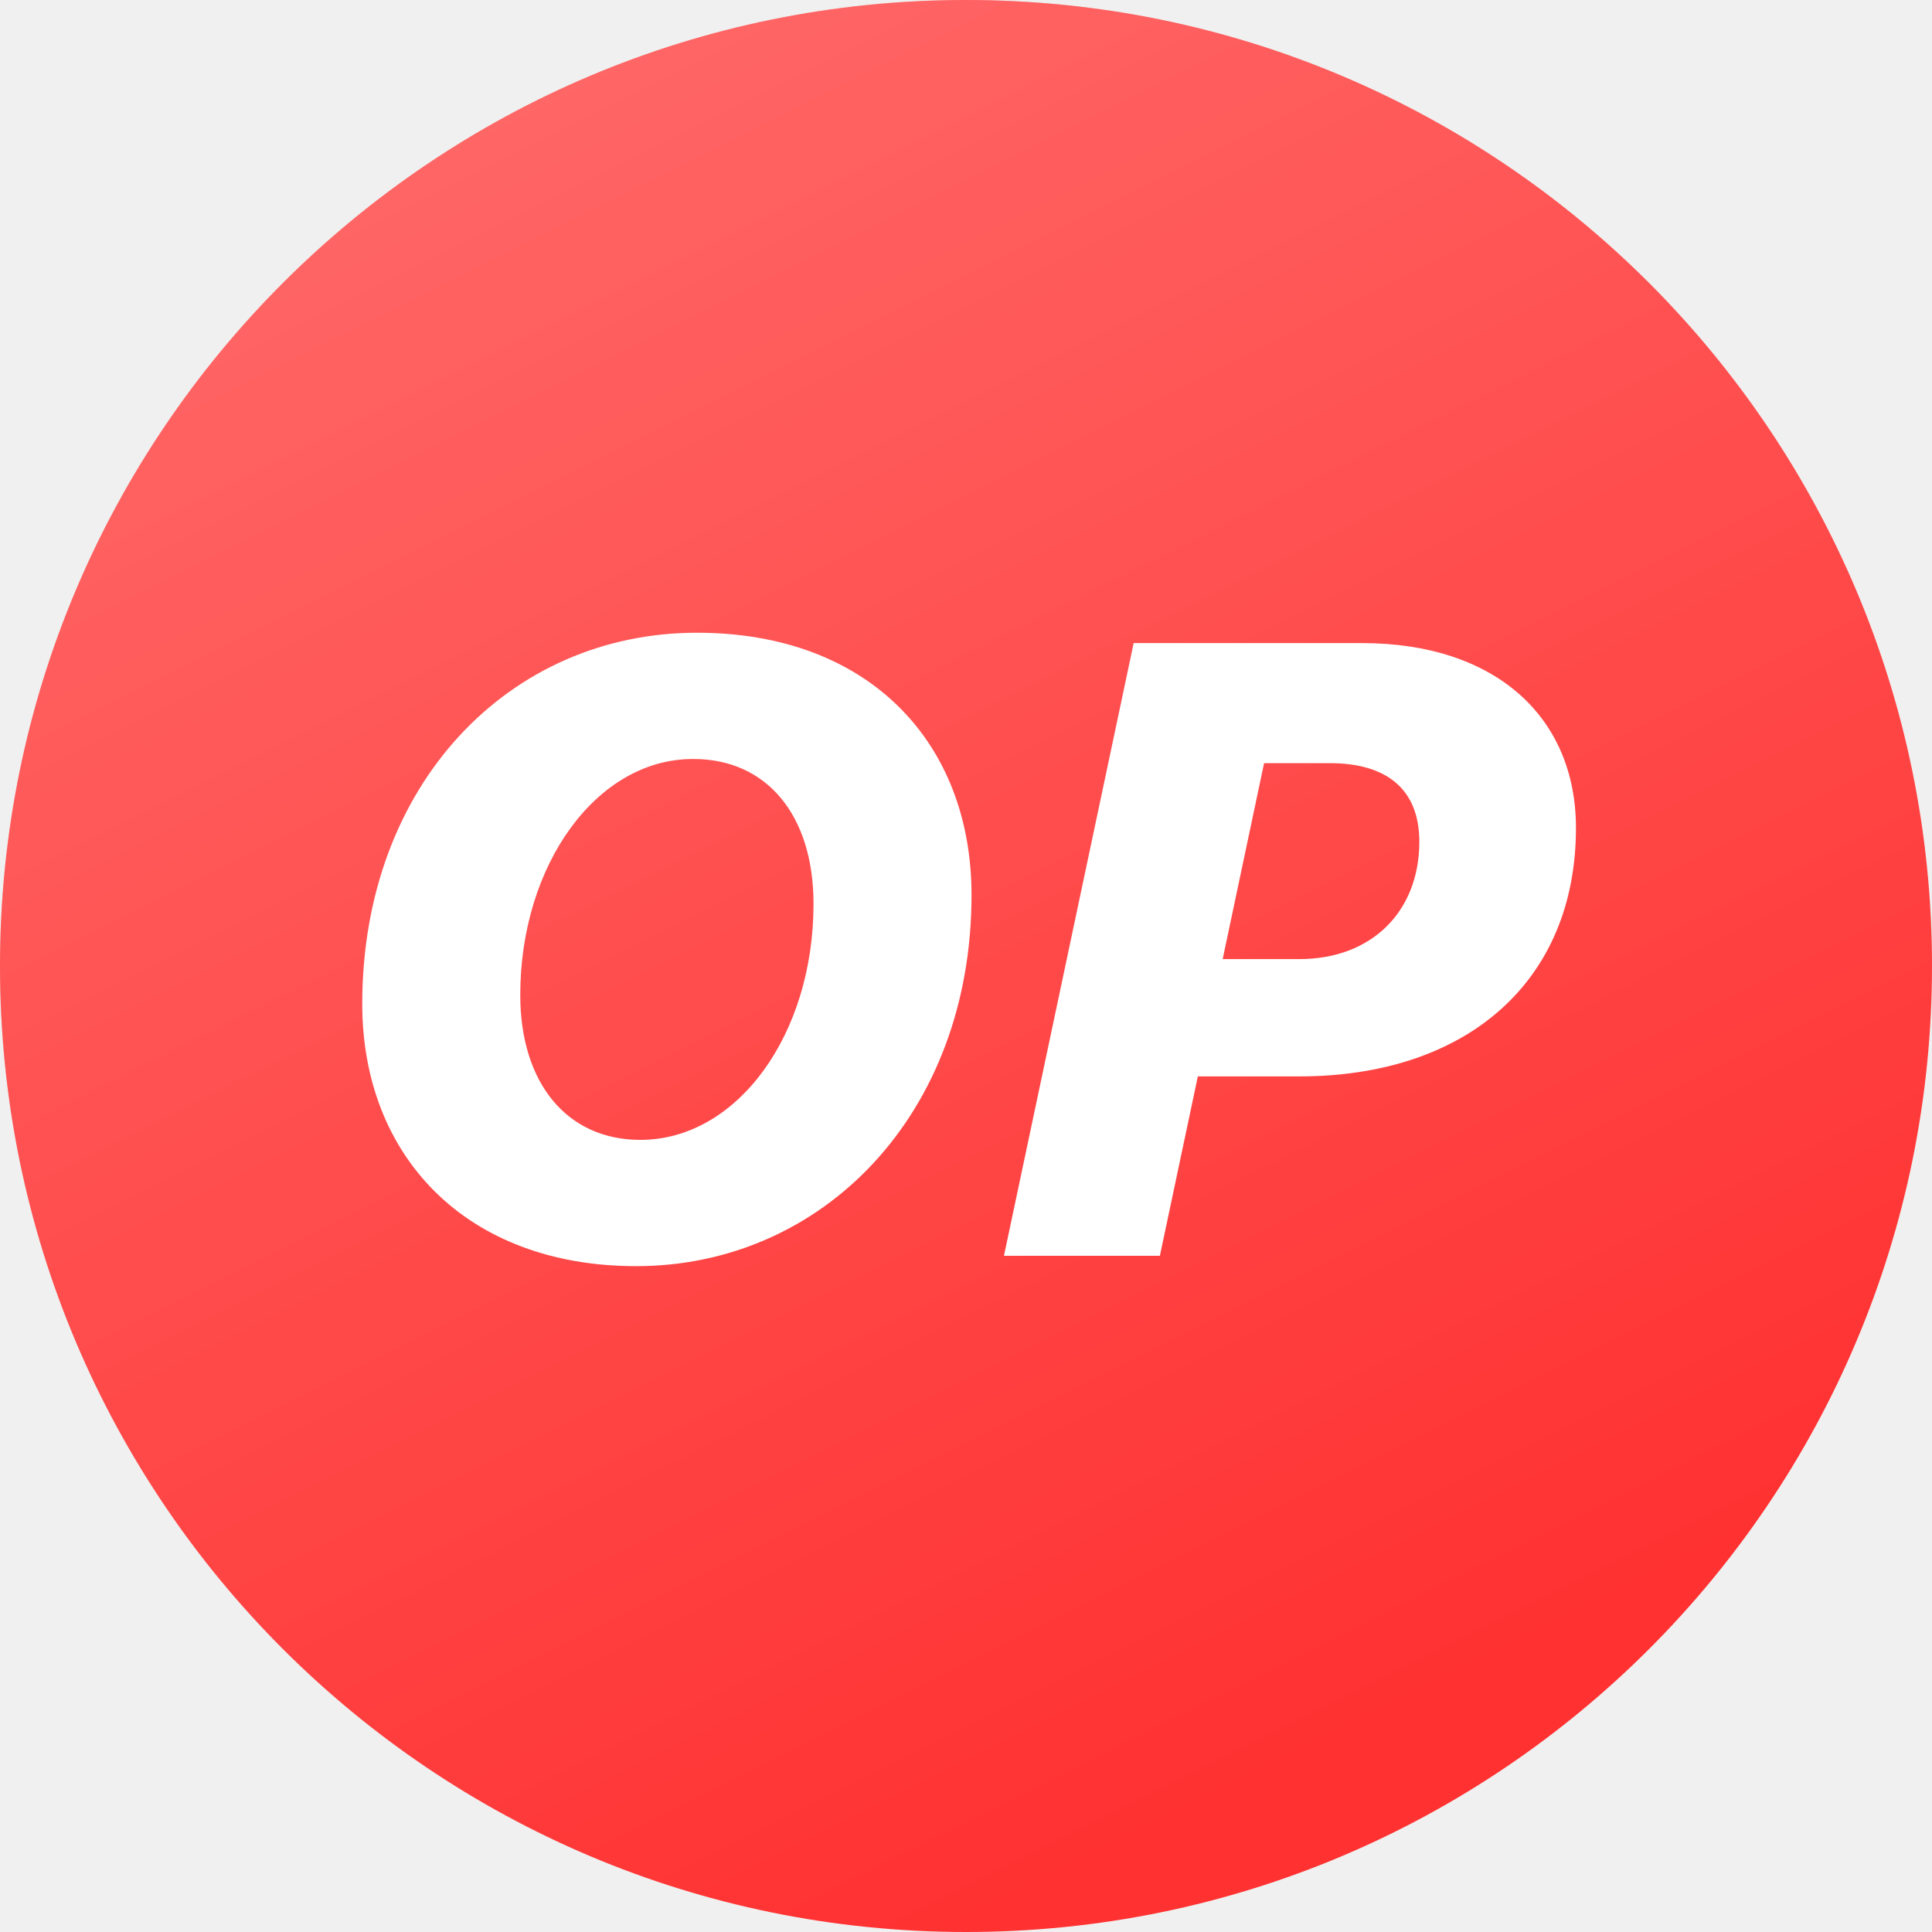
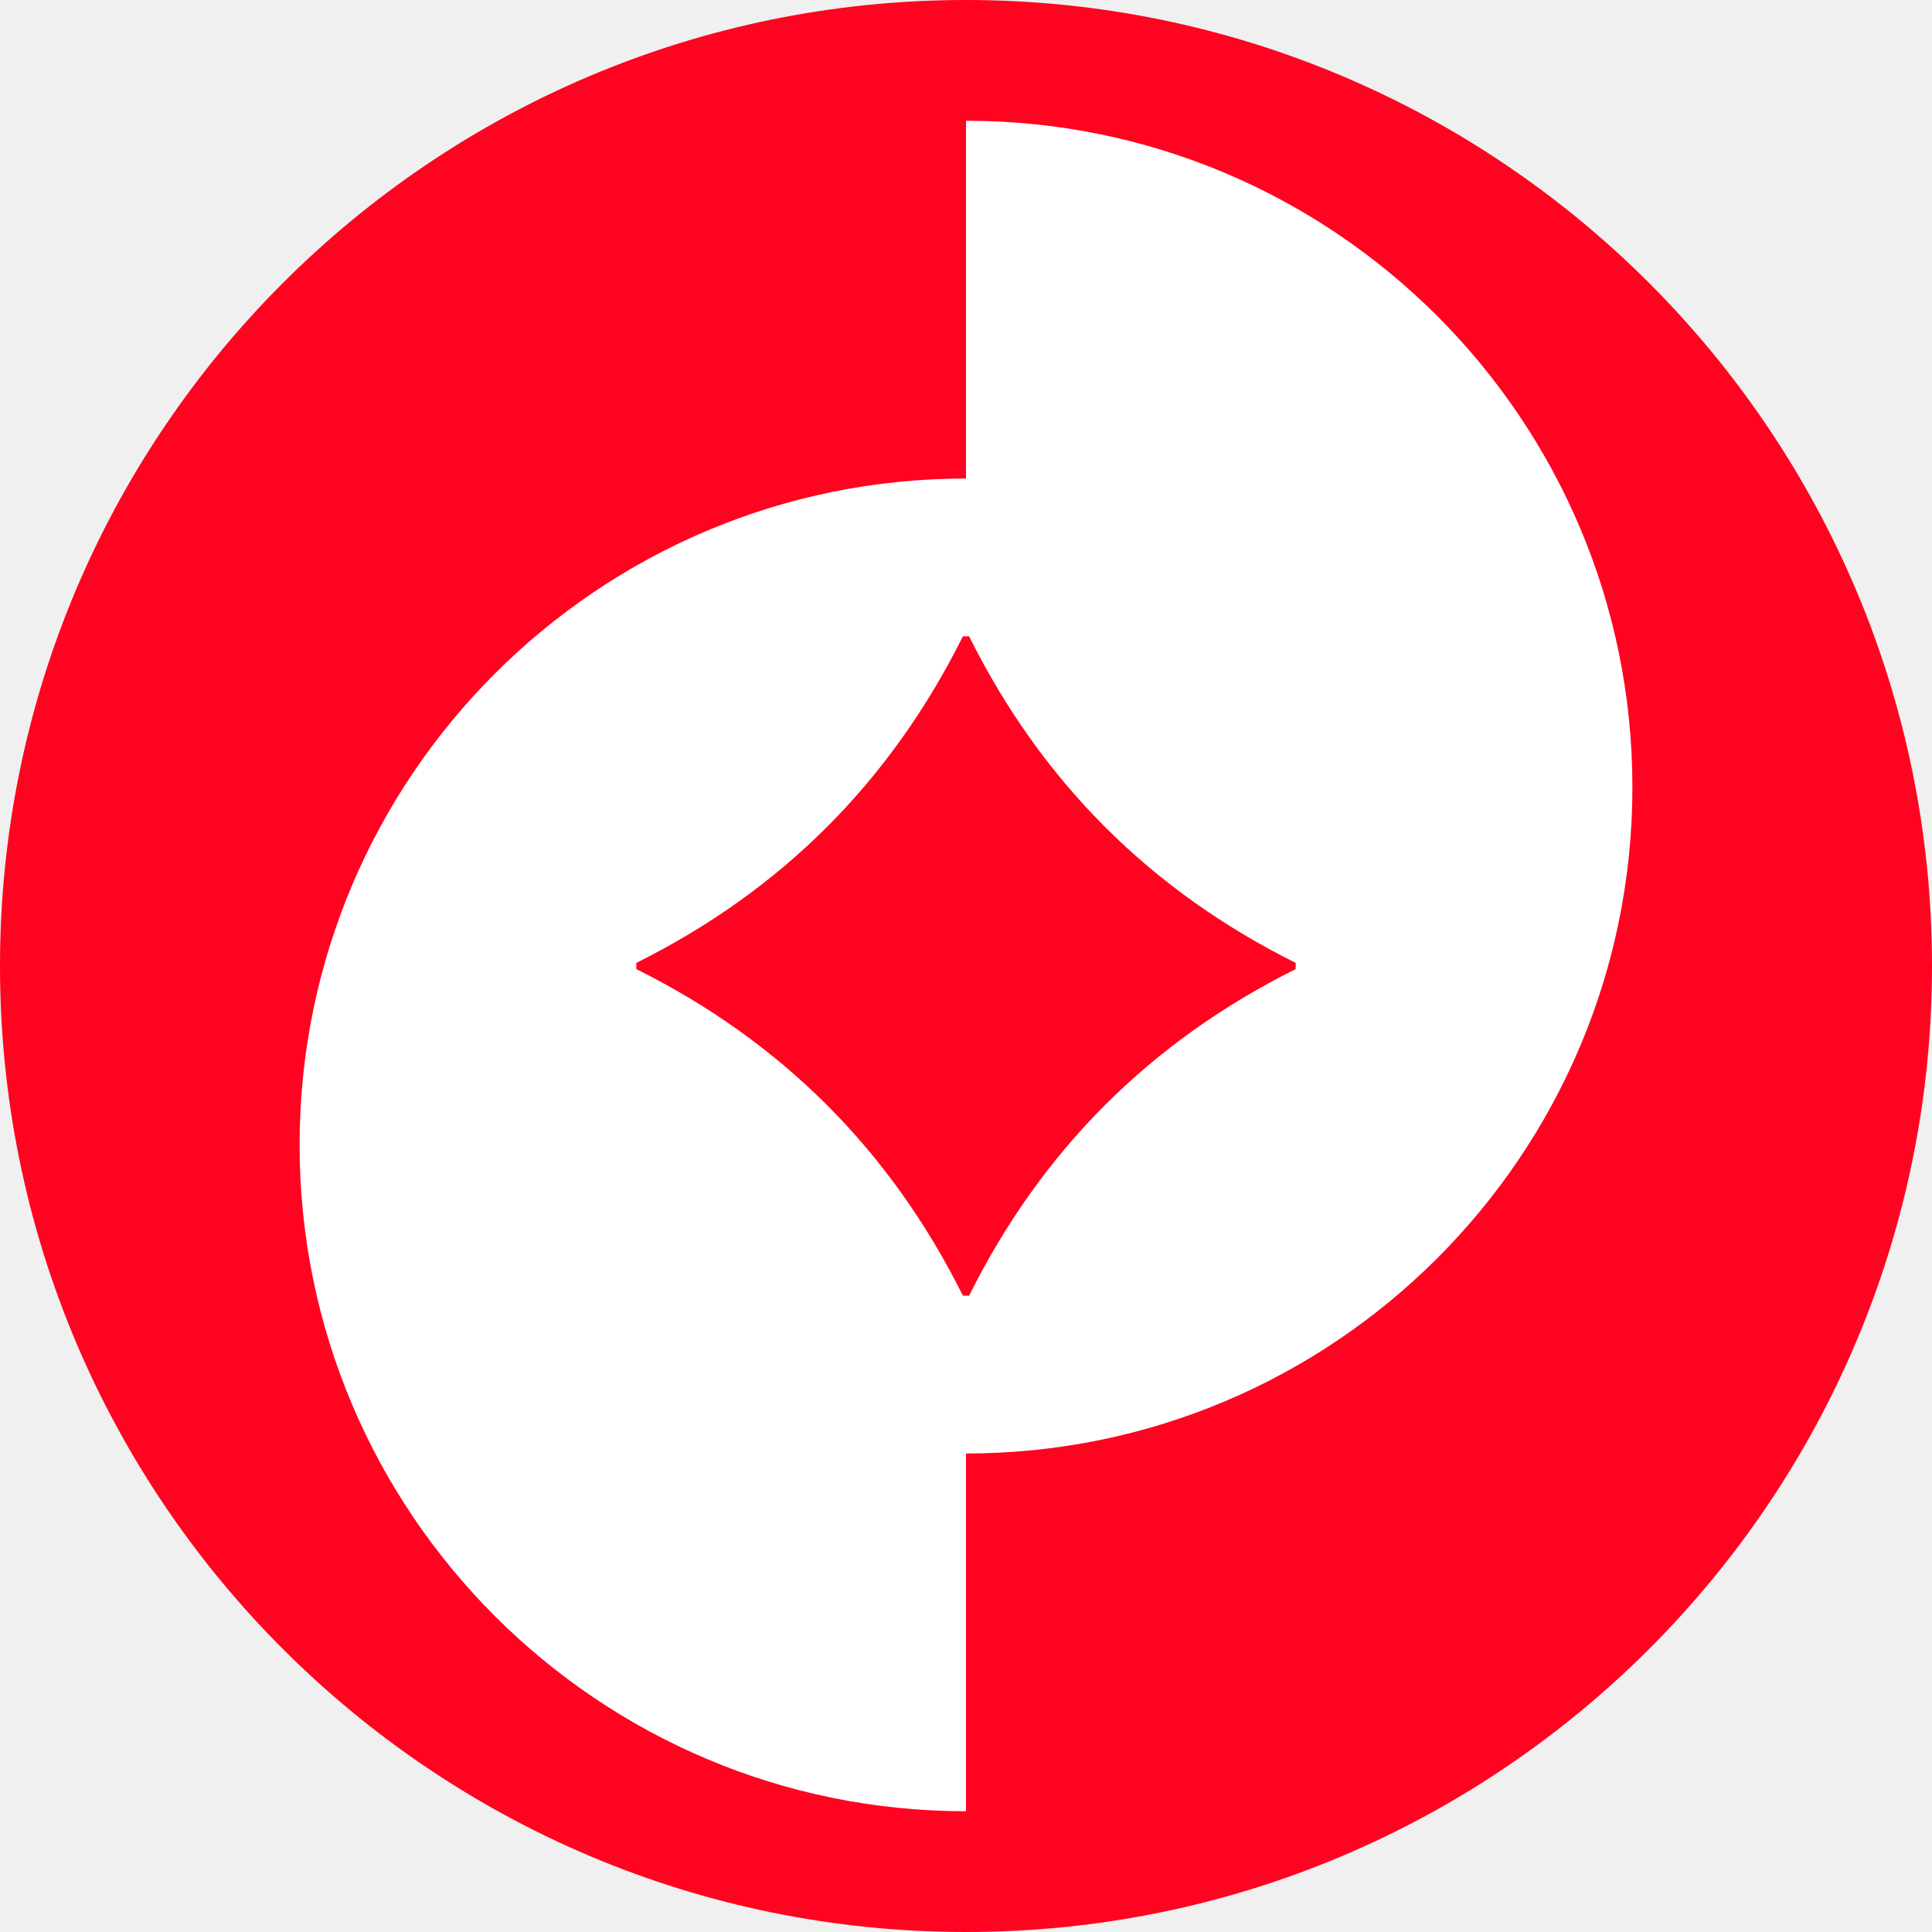
- <svg xmlns="http://www.w3.org/2000/svg" width="28" height="28" fill="none">
-   <rect width="28" height="28" fill="#FF3131" rx="14" />
-   <rect width="28" height="28" fill="url(#a)" fill-opacity=".3" rx="14" />
-   <path fill="#fff" d="M9.22 18.35c2.7 0 4.86-2.2 4.86-5.38 0-2.19-1.47-3.8-3.98-3.8-2.72 0-4.85 2.2-4.85 5.38 0 2.2 1.5 3.8 3.97 3.8Zm.83-7.35c1.06 0 1.74.81 1.74 2.1 0 1.9-1.11 3.42-2.51 3.42-1.06 0-1.74-.82-1.74-2.1 0-1.89 1.11-3.42 2.5-3.42Zm6.38-1.68-1.88 8.88h2.26l.55-2.6h1.47c2.43 0 4.01-1.38 4.01-3.6 0-1.61-1.17-2.68-3.1-2.68h-3.3Zm1.9 1.74h.94c.83 0 1.3.38 1.3 1.14 0 1-.68 1.7-1.74 1.7h-1.11l.6-2.84Z" />
-   <defs>
-     <linearGradient id="a" x1="0" x2="14" y1="0" y2="28" gradientUnits="userSpaceOnUse">
-       <stop stop-color="#fff" />
-       <stop offset="1" stop-color="#fff" stop-opacity="0" />
-     </linearGradient>
-   </defs>
+ <svg xmlns="http://www.w3.org/2000/svg" fill="none" viewBox="0 0 28 28">
+   <rect width="28" height="28" fill="#FF0420" rx="14" />
+   <path fill="#fff" fill-rule="evenodd" d="M14 26.25v-5.185c5.333 0 9.658-4.324 9.658-9.657S19.333 1.75 14 1.75v5.185c-5.333 0-9.658 4.324-9.658 9.657S8.667 26.25 14 26.25Zm4.778-12.205v-.09c-2.106-1.049-3.684-2.627-4.733-4.733h-.09c-1.049 2.106-2.627 3.684-4.733 4.733v.09c2.106 1.049 3.684 2.627 4.733 4.733h.09c1.049-2.106 2.627-3.684 4.733-4.733Z" clip-rule="evenodd" />
</svg>
